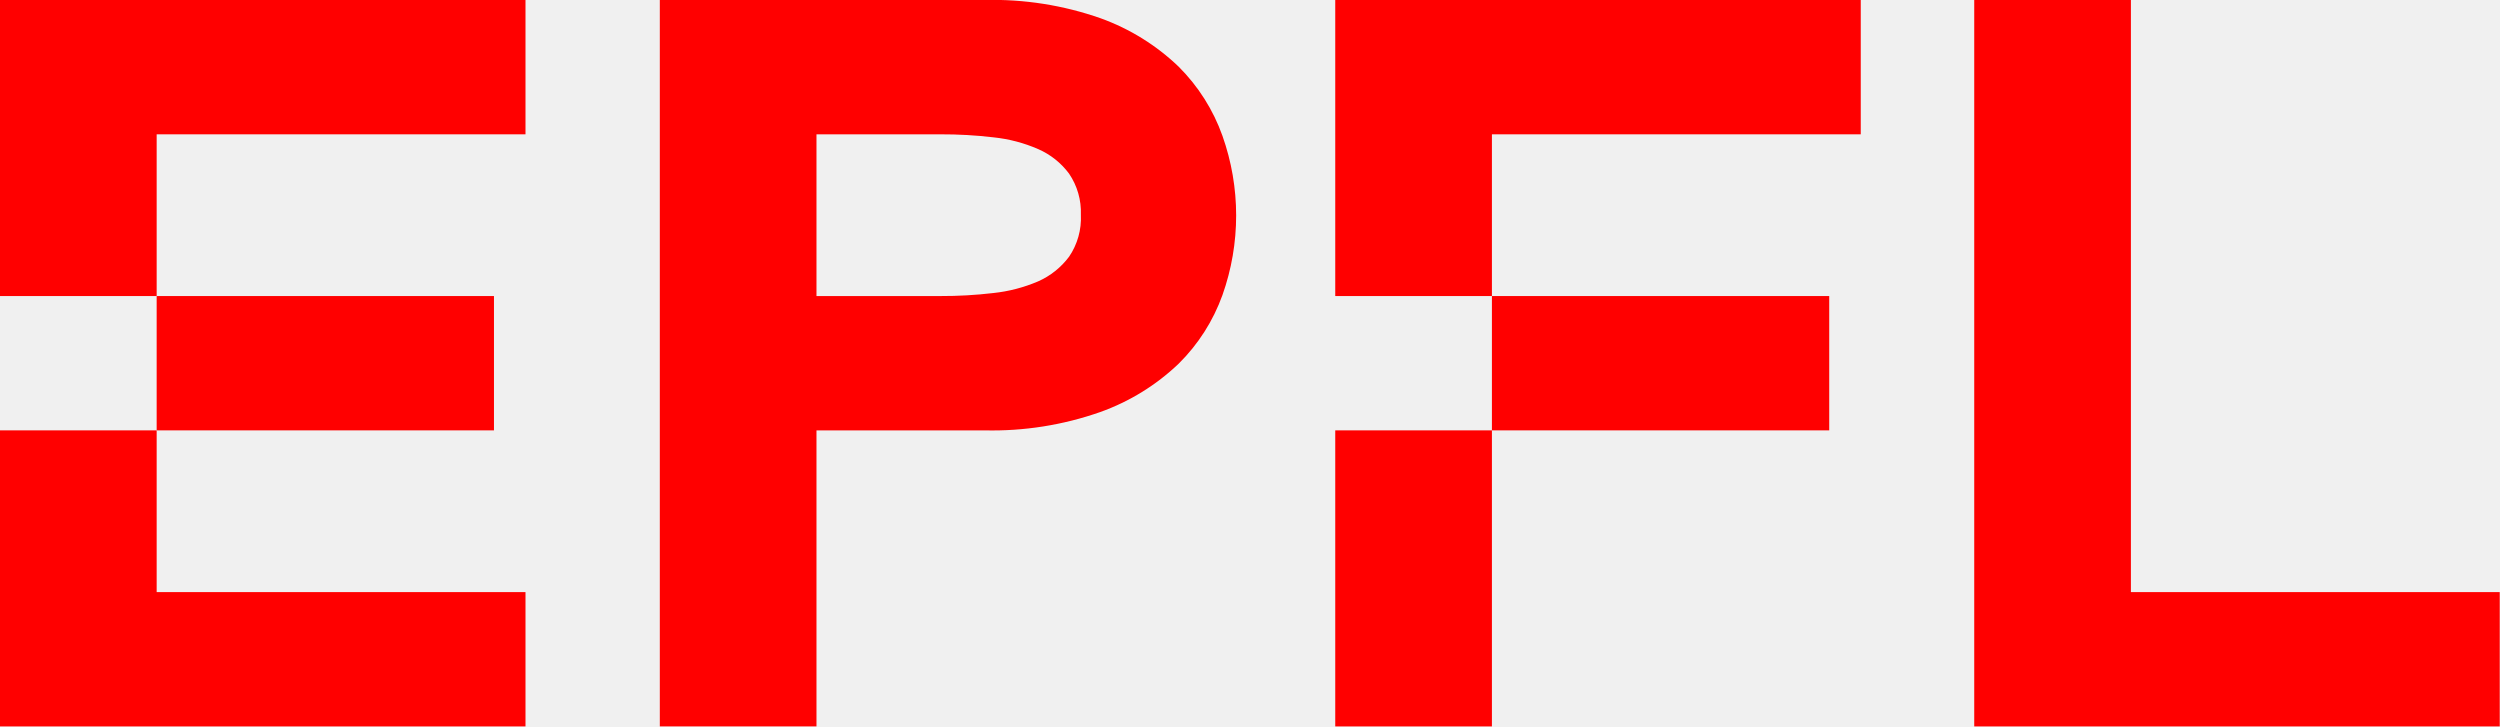
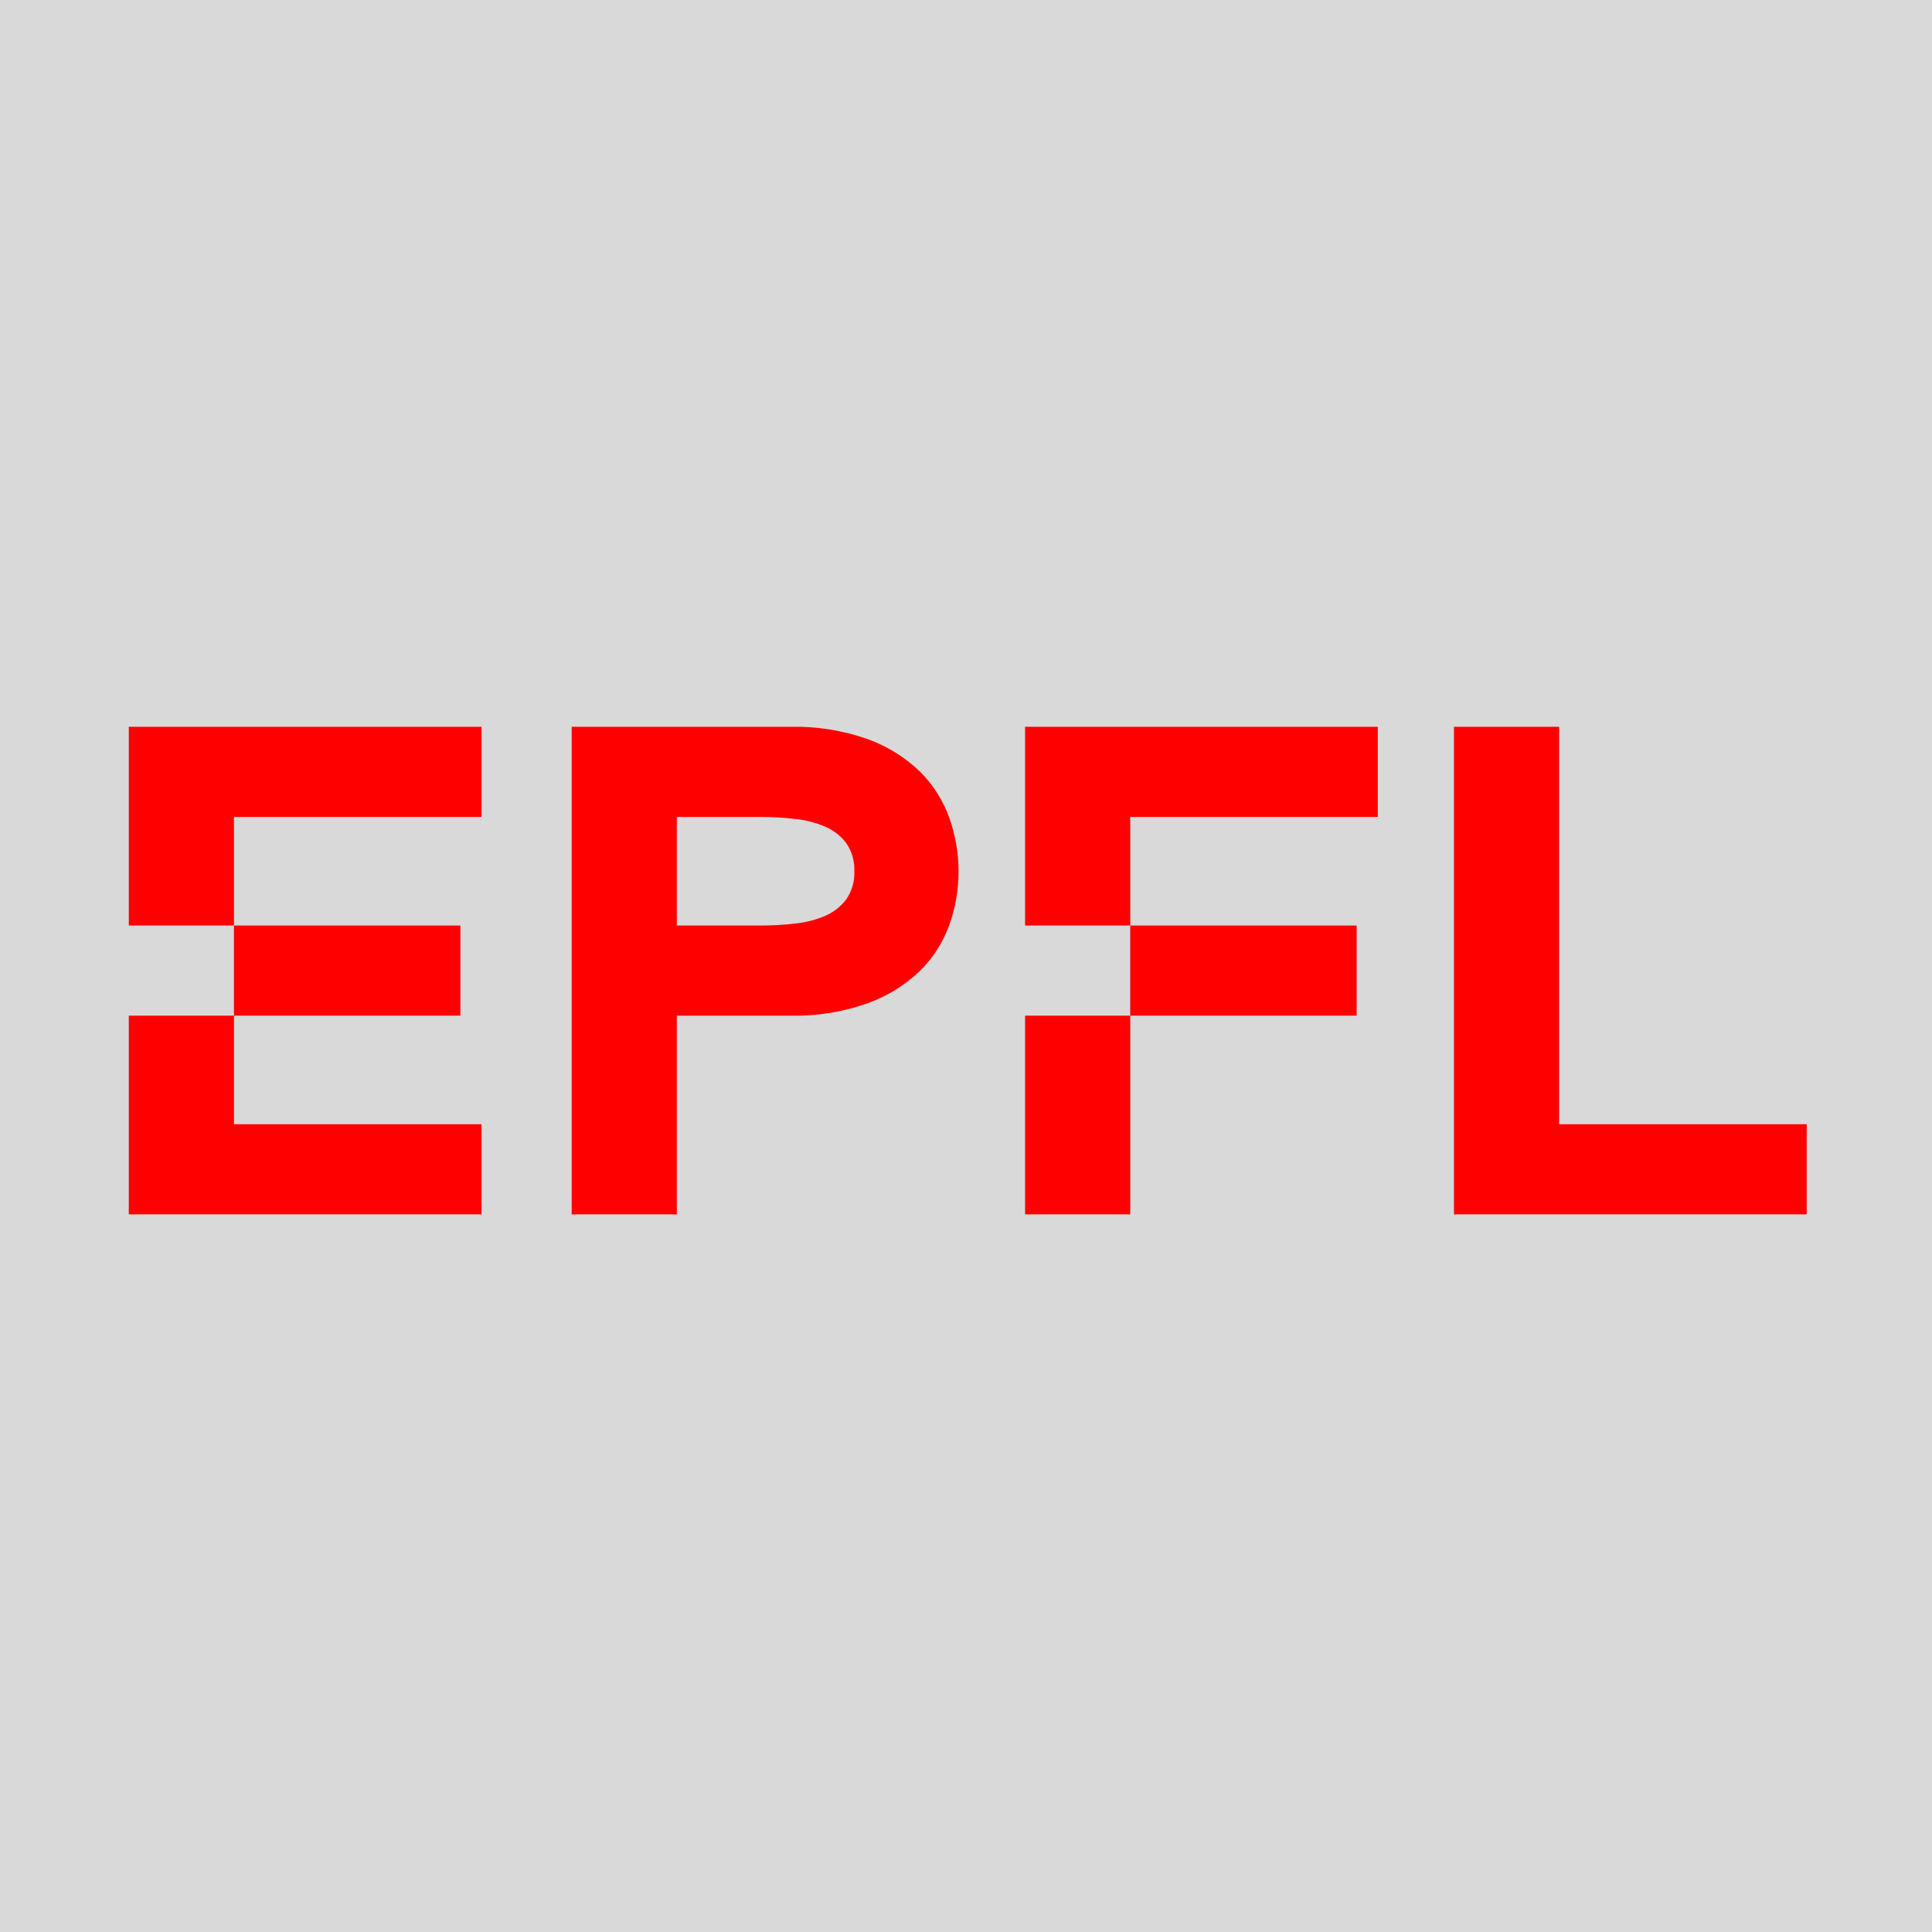
- <svg xmlns="http://www.w3.org/2000/svg" version="1.1" viewBox="0 0 182.4 53" height="53" width="182.4" data-name="logo epfl 2019" id="logo_epfl_2019">
-   <defs id="defs4">
-     <style id="style2">.cls-1{fill:red;}</style>
+ <svg xmlns="http://www.w3.org/2000/svg" width="210" height="210" viewBox="0 0 210 210" fill="none">
+   <rect width="210" height="210" fill="#D9D9D9" />
+   <g clip-path="url(#clip0_1669_162202)">
+     <path d="M14 100.6H25.43V88.8H52.34V79H14V100.6Z" fill="#FF0000" />
+     <path d="M14 132H52.34V122.2H25.43V110.4H14V132Z" fill="#FF0000" />
+     <path d="M25.43 100.6H50.04V110.4H25.43V100.6Z" fill="#FF0000" />
+     <path d="M100 83.87C98.374 82.309 96.439 81.107 94.32 80.34C91.592 79.38 88.711 78.926 85.82 79H62.14V132H73.57V110.4H85.82C88.698 110.47 91.565 110.016 94.28 109.06C96.414 108.298 98.363 107.096 100 105.53C101.423 104.122 102.513 102.414 103.19 100.53C104.523 96.771 104.523 92.669 103.19 88.91C102.515 87.013 101.425 85.292 100 83.87ZM92 97.73C91.414 98.514 90.636 99.134 89.74 99.53C88.699 99.975 87.597 100.262 86.47 100.38C85.189 100.531 83.9 100.605 82.61 100.6H73.57V88.8H82.62C83.91 88.796 85.199 88.869 86.48 89.02C87.608 89.136 88.711 89.427 89.75 89.88C90.643 90.27 91.419 90.887 92 91.67C92.6 92.553 92.901 93.604 92.86 94.67C92.914 95.756 92.612 96.831 92 97.73Z" fill="#FF0000" />
+     <path d="M169.47 122.2V79H158.04V132H196.38V122.2H169.47Z" fill="#FF0000" />
+     <path d="M111.42 100.6H122.85V88.8H149.76V79H111.42V100.6Z" fill="#FF0000" />
+     <path d="M111.42 110.4H122.85V132H111.42V110.4Z" fill="#FF0000" />
+     <path d="M122.85 100.6H147.46V110.4H122.85V100.6Z" fill="#FF0000" />
+   </g>
+   <defs>
+     <clipPath id="clip0_1669_162202">
+       <rect width="182.4" height="53" fill="white" transform="translate(14 79)" />
+     </clipPath>
  </defs>
-   <path id="polygon8" d="M 0,21.6 H 11.43 V 9.8 H 38.34 V 0 H 0 Z" style="fill:#ff0000" />
-   <path id="polygon10" d="M 0,53 H 38.34 V 43.2 H 11.43 V 31.4 H 0 Z" style="fill:#ff0000" />
-   <path id="rect12" d="m 11.43,21.6 h 24.61 v 9.8 H 11.43 Z" style="fill:#ff0000" />
-   <path style="fill:#ff0000" id="path14" d="M86,4.87a16.12,16.12,0,0,0-5.68-3.53A23.76,23.76,0,0,0,71.82,0H48.14V53H59.57V31.4H71.82a23.76,23.76,0,0,0,8.46-1.34A16.12,16.12,0,0,0,86,26.53a13.43,13.43,0,0,0,3.19-5,17.38,17.38,0,0,0,0-11.62A13.52,13.52,0,0,0,86,4.87ZM78,18.73a5.7,5.7,0,0,1-2.26,1.8,11.33,11.33,0,0,1-3.27.85,32,32,0,0,1-3.86.22H59.57V9.8h9.05a32,32,0,0,1,3.86.22,11,11,0,0,1,3.27.86A5.59,5.59,0,0,1,78,12.67a5,5,0,0,1,.86,3A5,5,0,0,1,78,18.73Z" class="cls-1" />
-   <path id="polygon16" d="M 155.47,43.2 V 0 h -11.43 v 53 h 38.34 v -9.8 z" style="fill:#ff0000" />
-   <path id="polygon18" d="m 97.42,21.6 h 11.43 V 9.8 h 26.91 V 0 H 97.42 Z" style="fill:#ff0000" />
-   <path id="rect20" d="M 97.42,31.4 H 108.85 V 53 H 97.42 Z" style="fill:#ff0000" />
-   <path id="rect22" d="m 108.85,21.6 h 24.61 v 9.8 h -24.61 z" style="fill:#ff0000" />
</svg>
